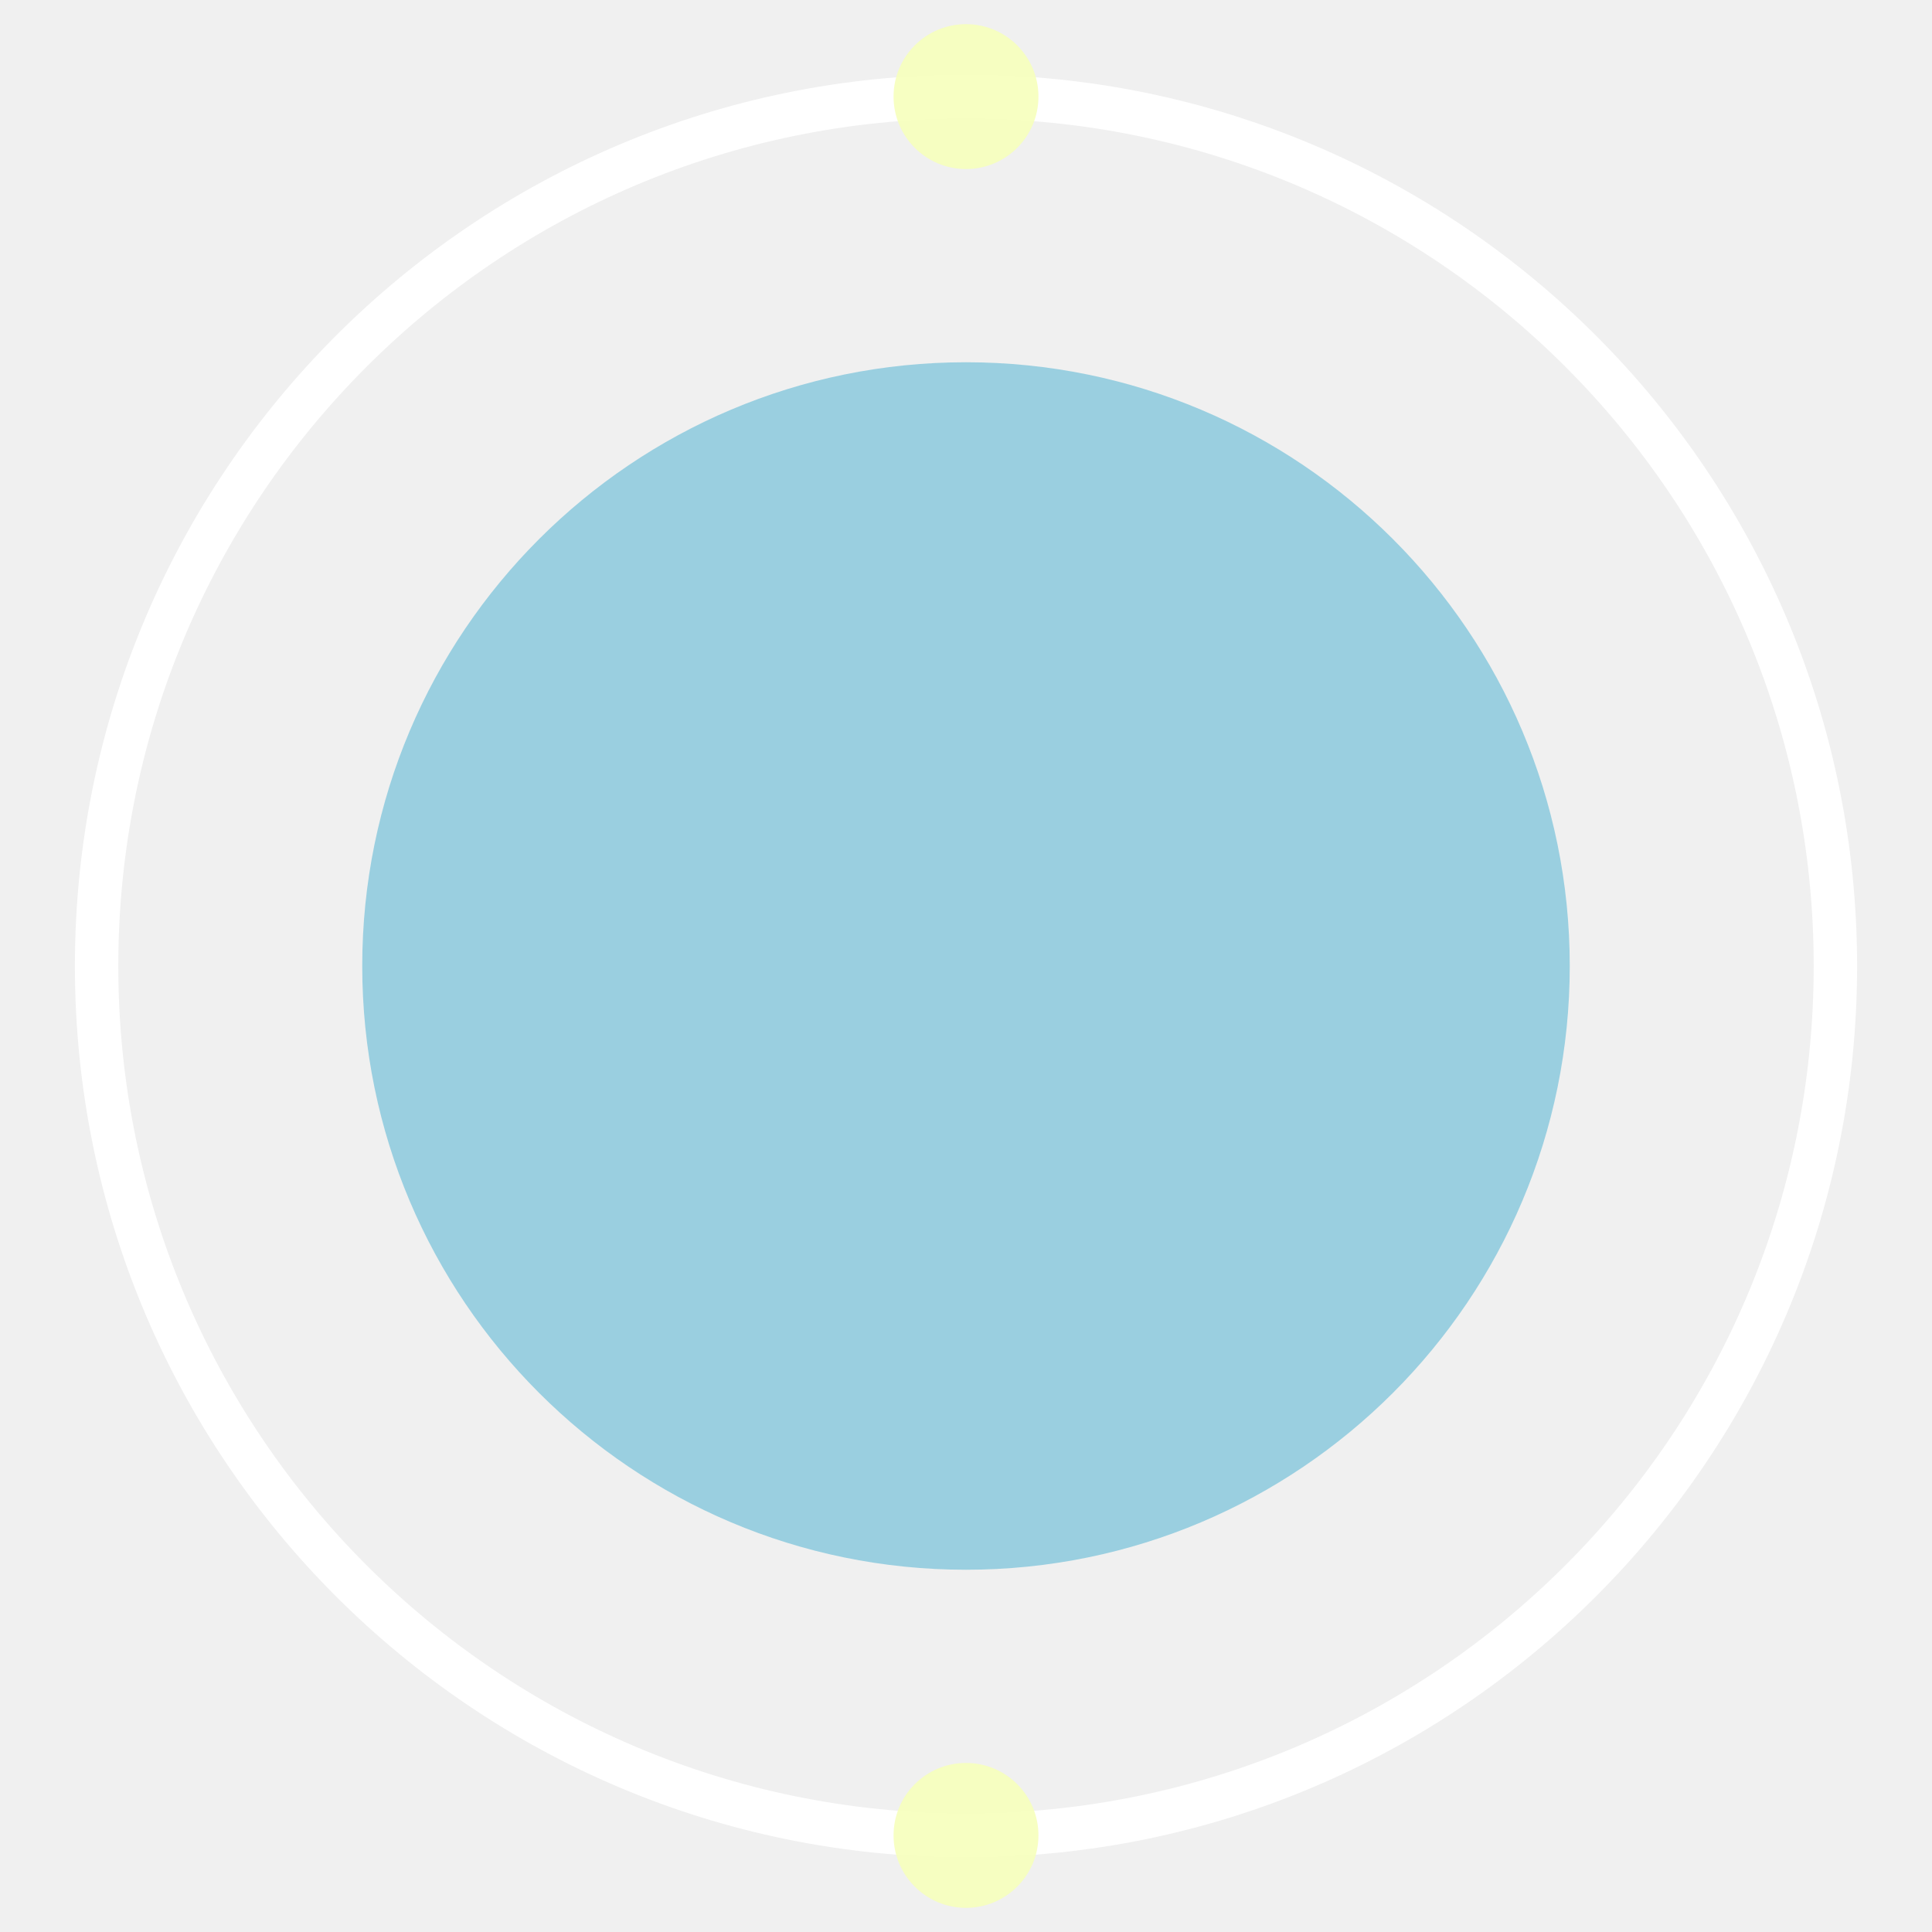
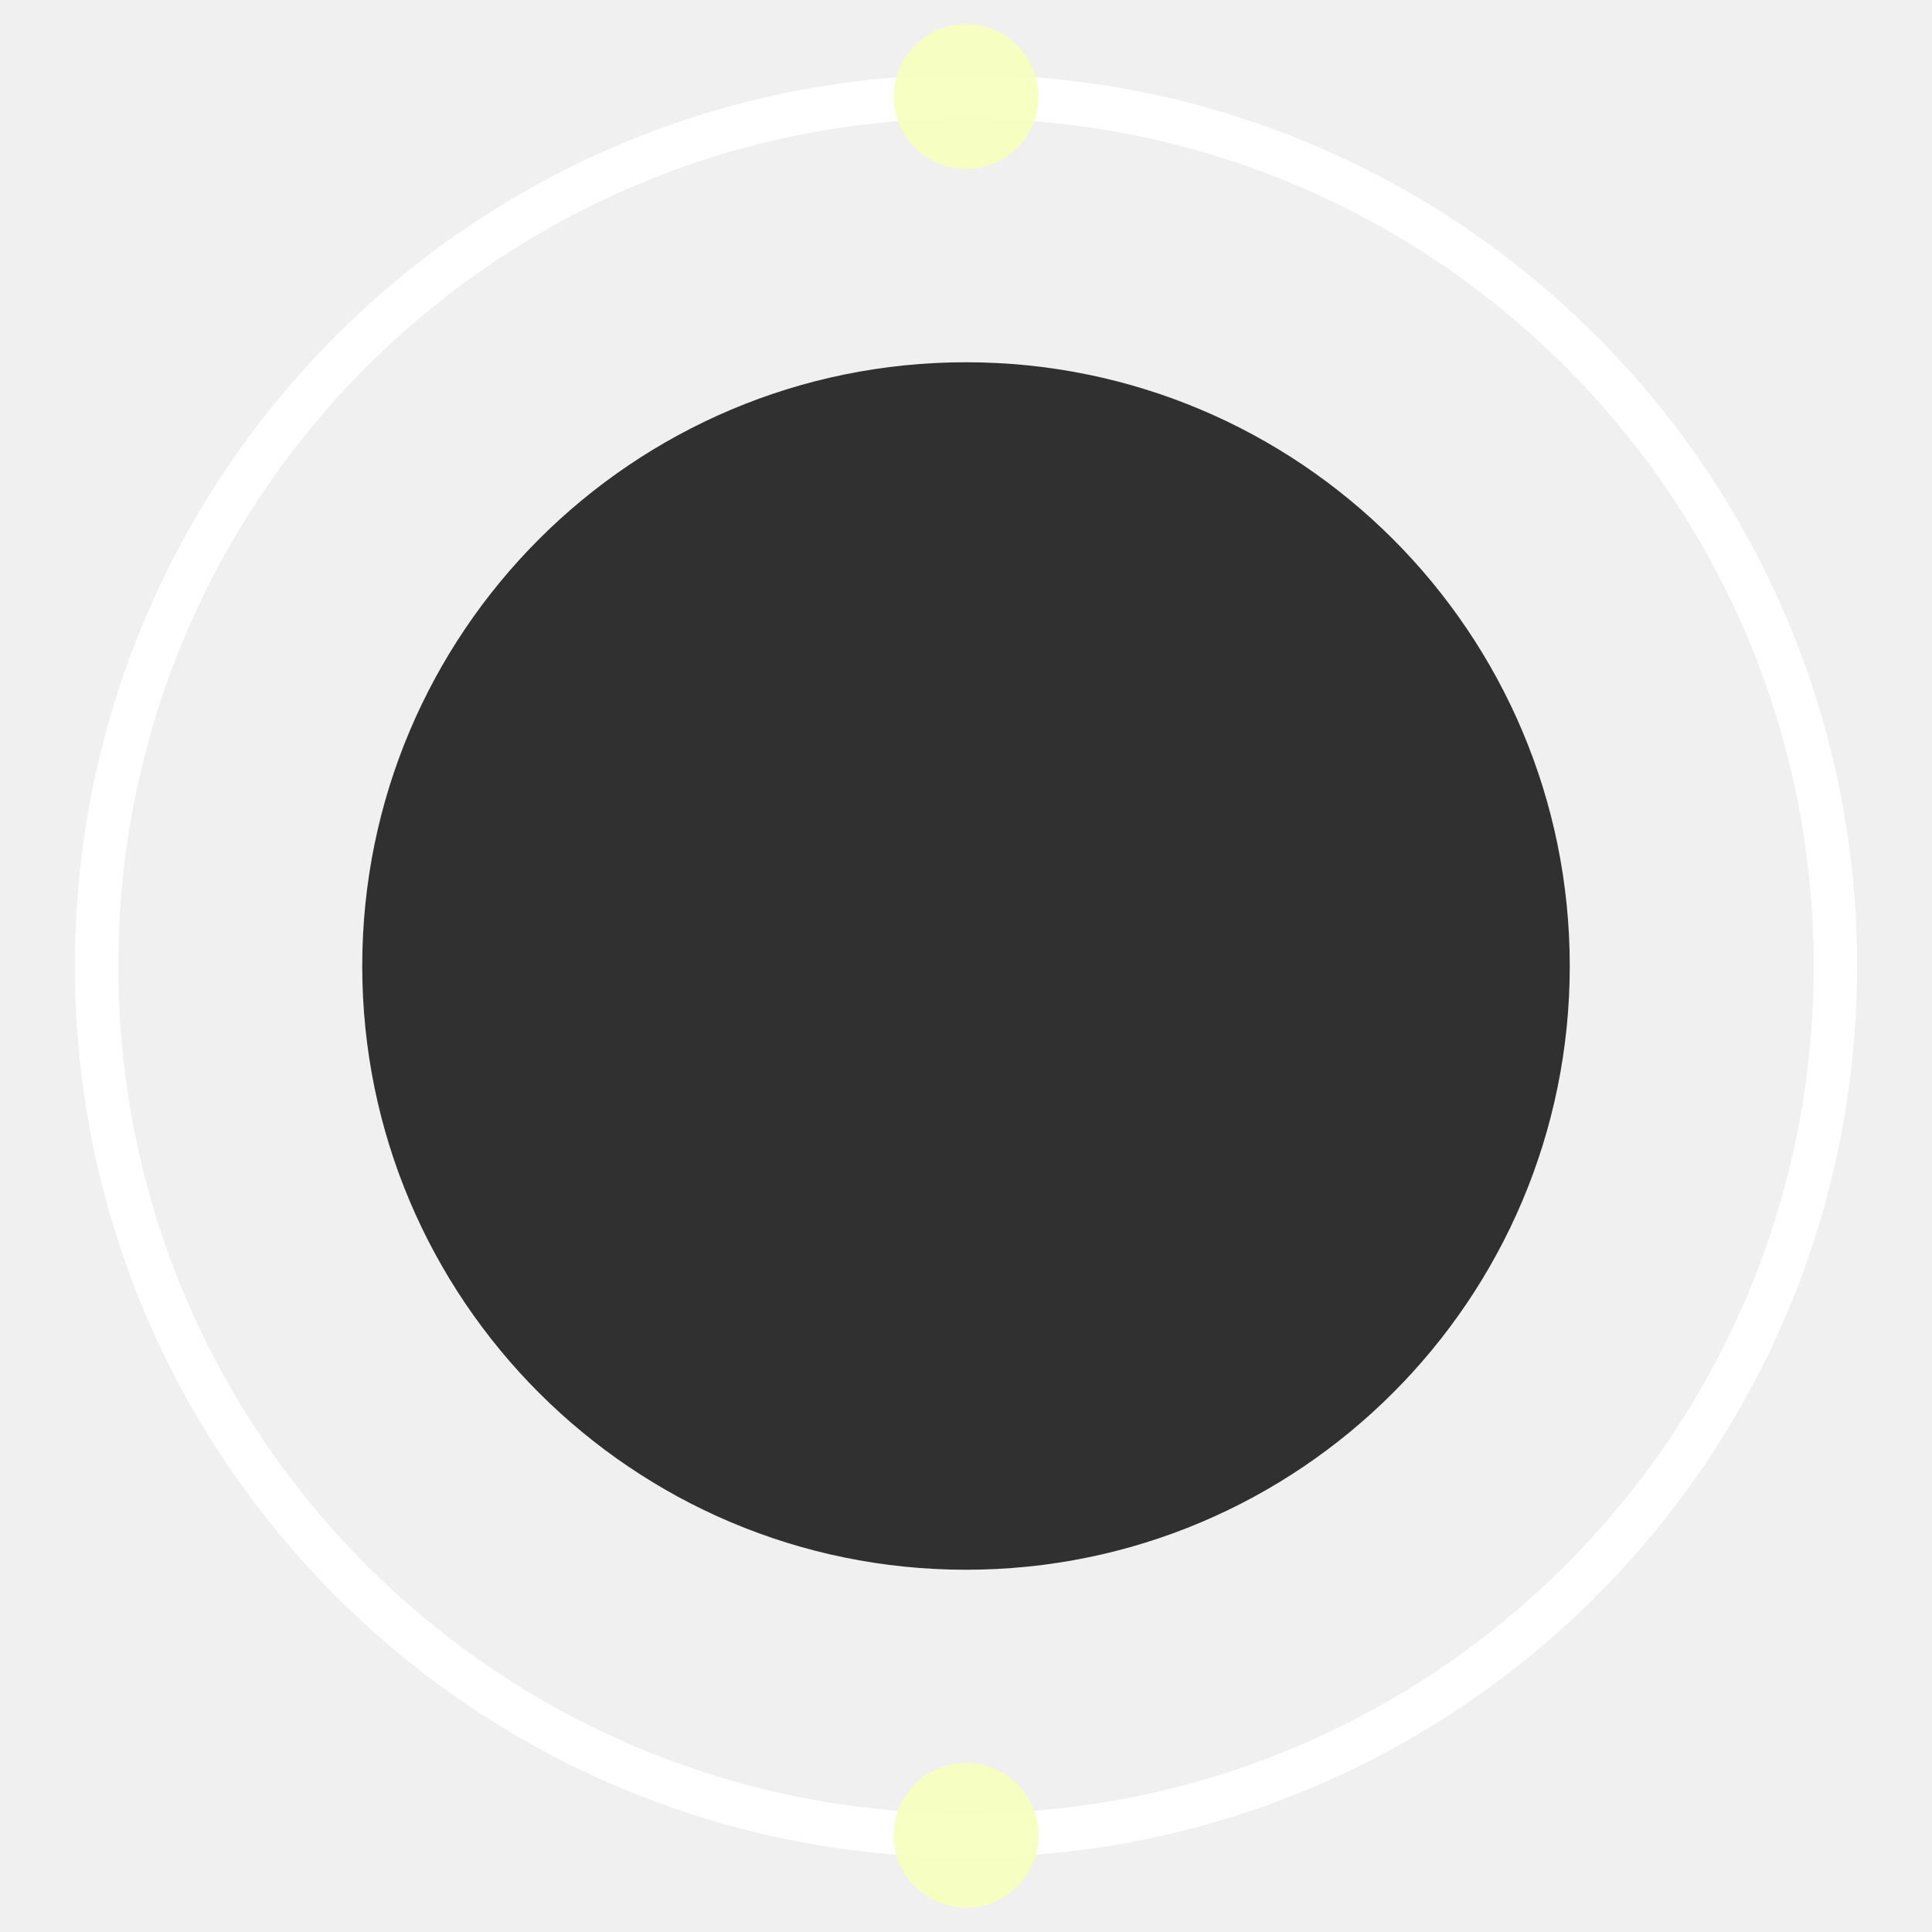
<svg xmlns="http://www.w3.org/2000/svg" id="e6E0Pbt9UGV1" viewBox="0 0 200 200" shape-rendering="geometricPrecision" text-rendering="geometricPrecision">
-   <ellipse rx="17.963" ry="18.042" transform="matrix(3.47943 0 0 3.464113 100 100)" fill="#85c7dc" fill-opacity="0.8" stroke-width="0" />
+   <ellipse rx="17.963" ry="18.042" transform="matrix(3.47943 0 0 3.464113 100 100)" fill="#{{COLOR}}" fill-opacity="0.8" stroke-width="0" />
  <ellipse rx="20.034" ry="19.82" transform="matrix(4.492346 0 0 4.540953 100 100)" fill="#606060" fill-opacity="0" stroke="#fff" />
  <ellipse rx="24.205" ry="15" transform="matrix(.309852 0 0 0.5 100 10)" fill="#f6ffbc" fill-opacity="0.9" stroke-width="0" />
  <ellipse rx="24.205" ry="15" transform="matrix(.309852 0 0 0.5 100 190)" fill="#f6ffbc" fill-opacity="0.9" stroke-width="0" />
</svg>
